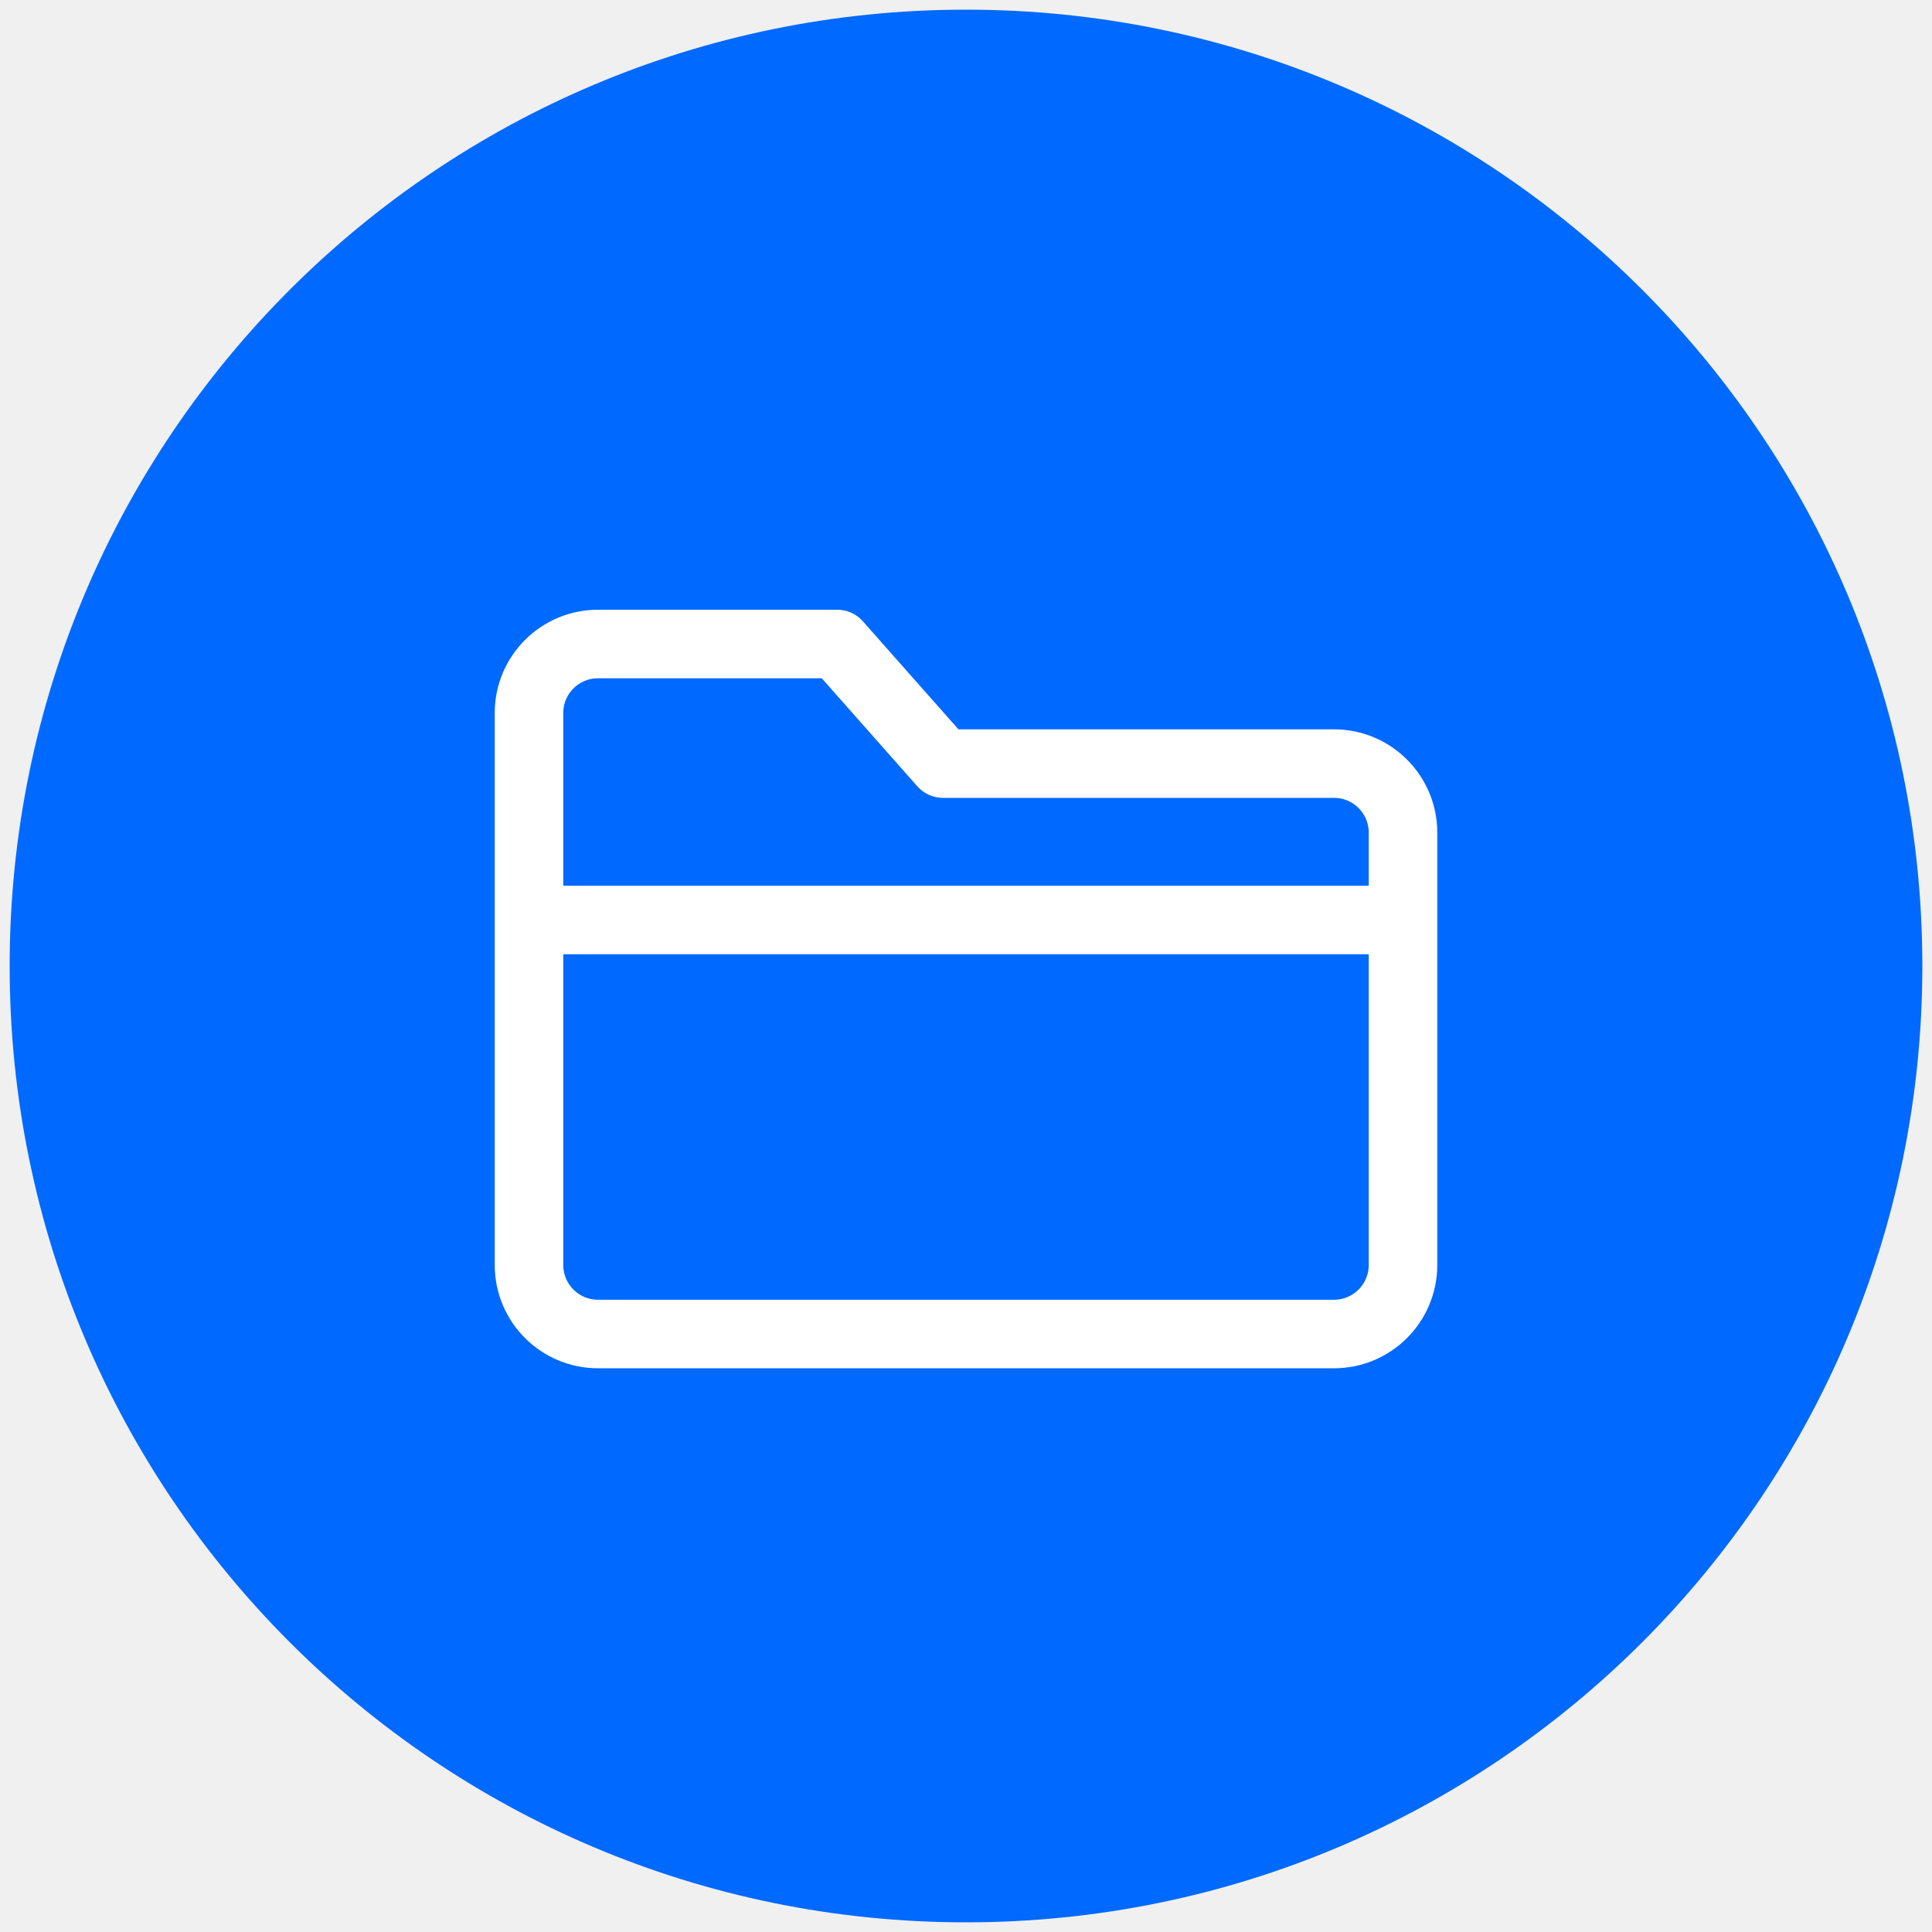
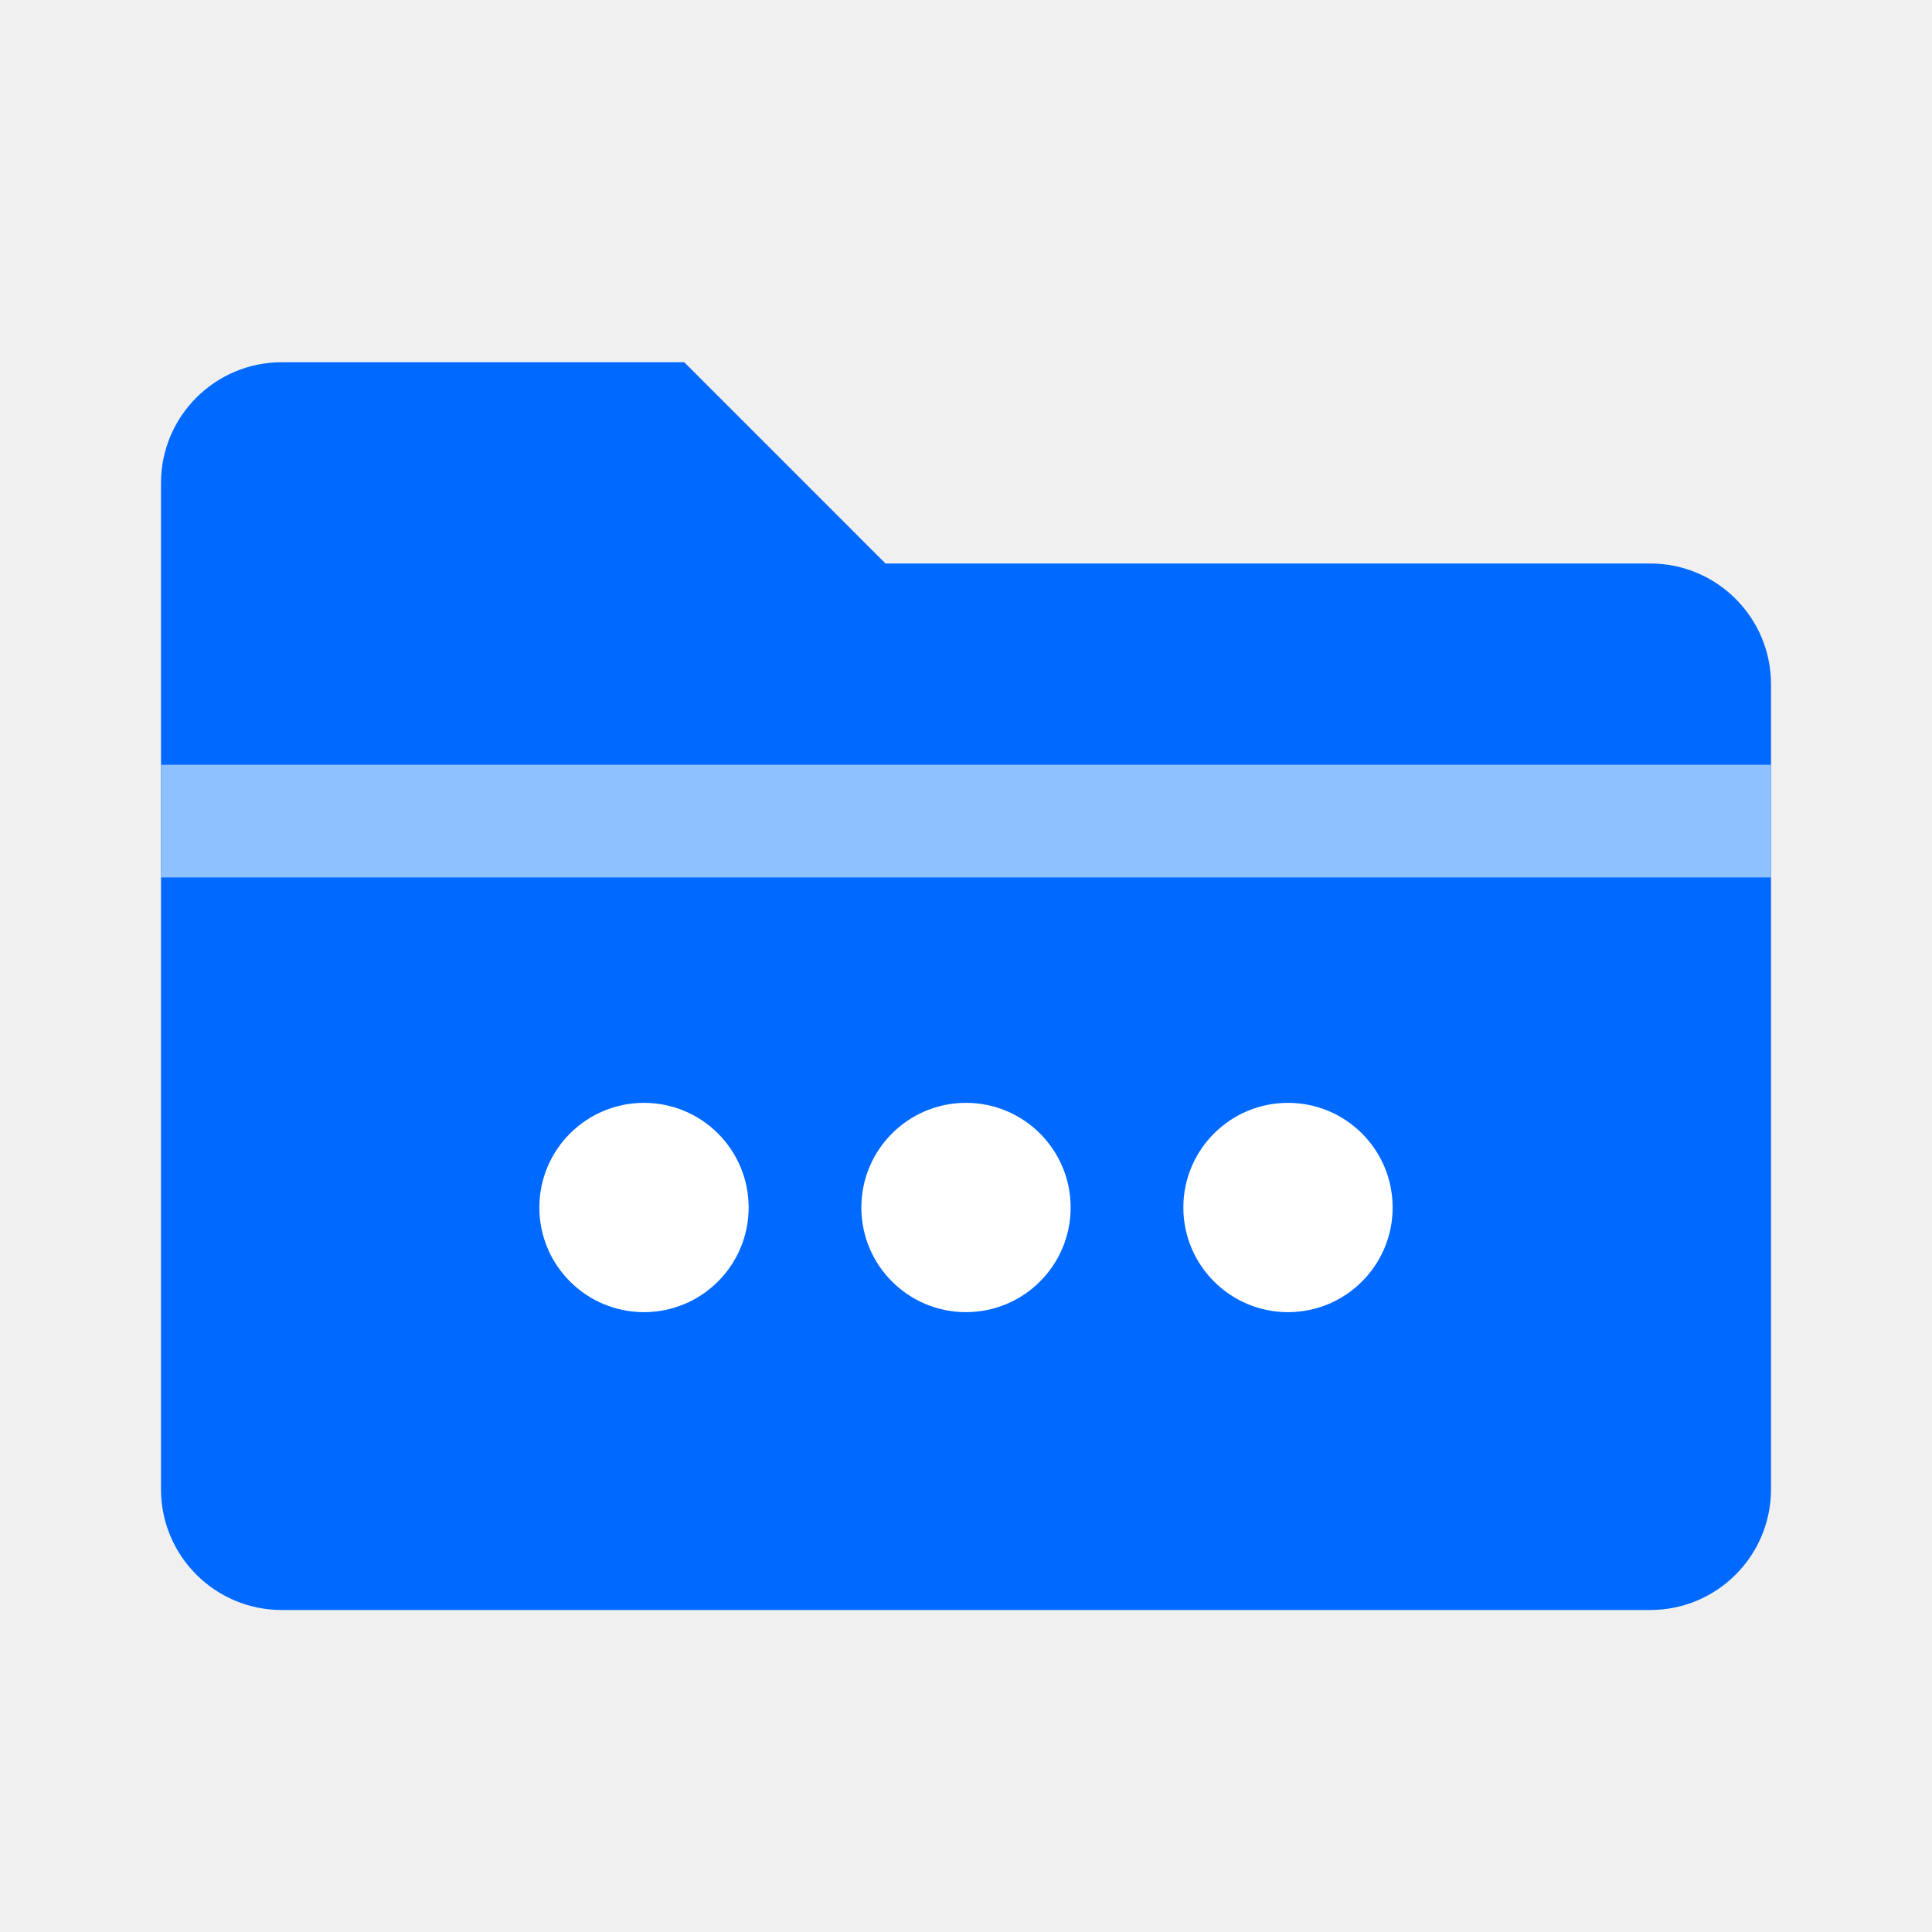
- <svg xmlns="http://www.w3.org/2000/svg" viewBox="0 0 42 42">
-   <circle cx="21" cy="21" r="20.79" fill="#0069ff" />
-   <g fill="none" stroke="#fff" stroke-width="1.49" stroke-linejoin="round">
-     <path d="M11.5 15.5a1.5 1.5 0 0 1 1.5-1.5h5.2l2.3 2.6H29a1.5 1.5 0 0 1 1.5 1.5v9.4a1.5 1.5 0 0 1-1.5 1.5H13a1.5 1.5 0 0 1-1.5-1.5Z" />
-     <path d="M11.5 20h19" />
-   </g>
+ <svg xmlns="http://www.w3.org/2000/svg" viewBox="0 0 24 24">
+   <path d="M2 6a1.5 1.5 0 0 1 1.5-1.5h5L11 7h9.5A1.5 1.5 0 0 1 22 8.5v10a1.5 1.5 0 0 1-1.5 1.5h-17A1.5 1.5 0 0 1 2 18.5z" fill="#0069ff" />
+   <rect x="2" y="9.5" width="20" height="1.4" fill="#8dc1ff" />
+   <circle cx="8" cy="15" r="1.3" fill="#ffffff" />
+   <circle cx="12" cy="15" r="1.3" fill="#ffffff" />
+   <circle cx="16" cy="15" r="1.3" fill="#ffffff" />
</svg>
